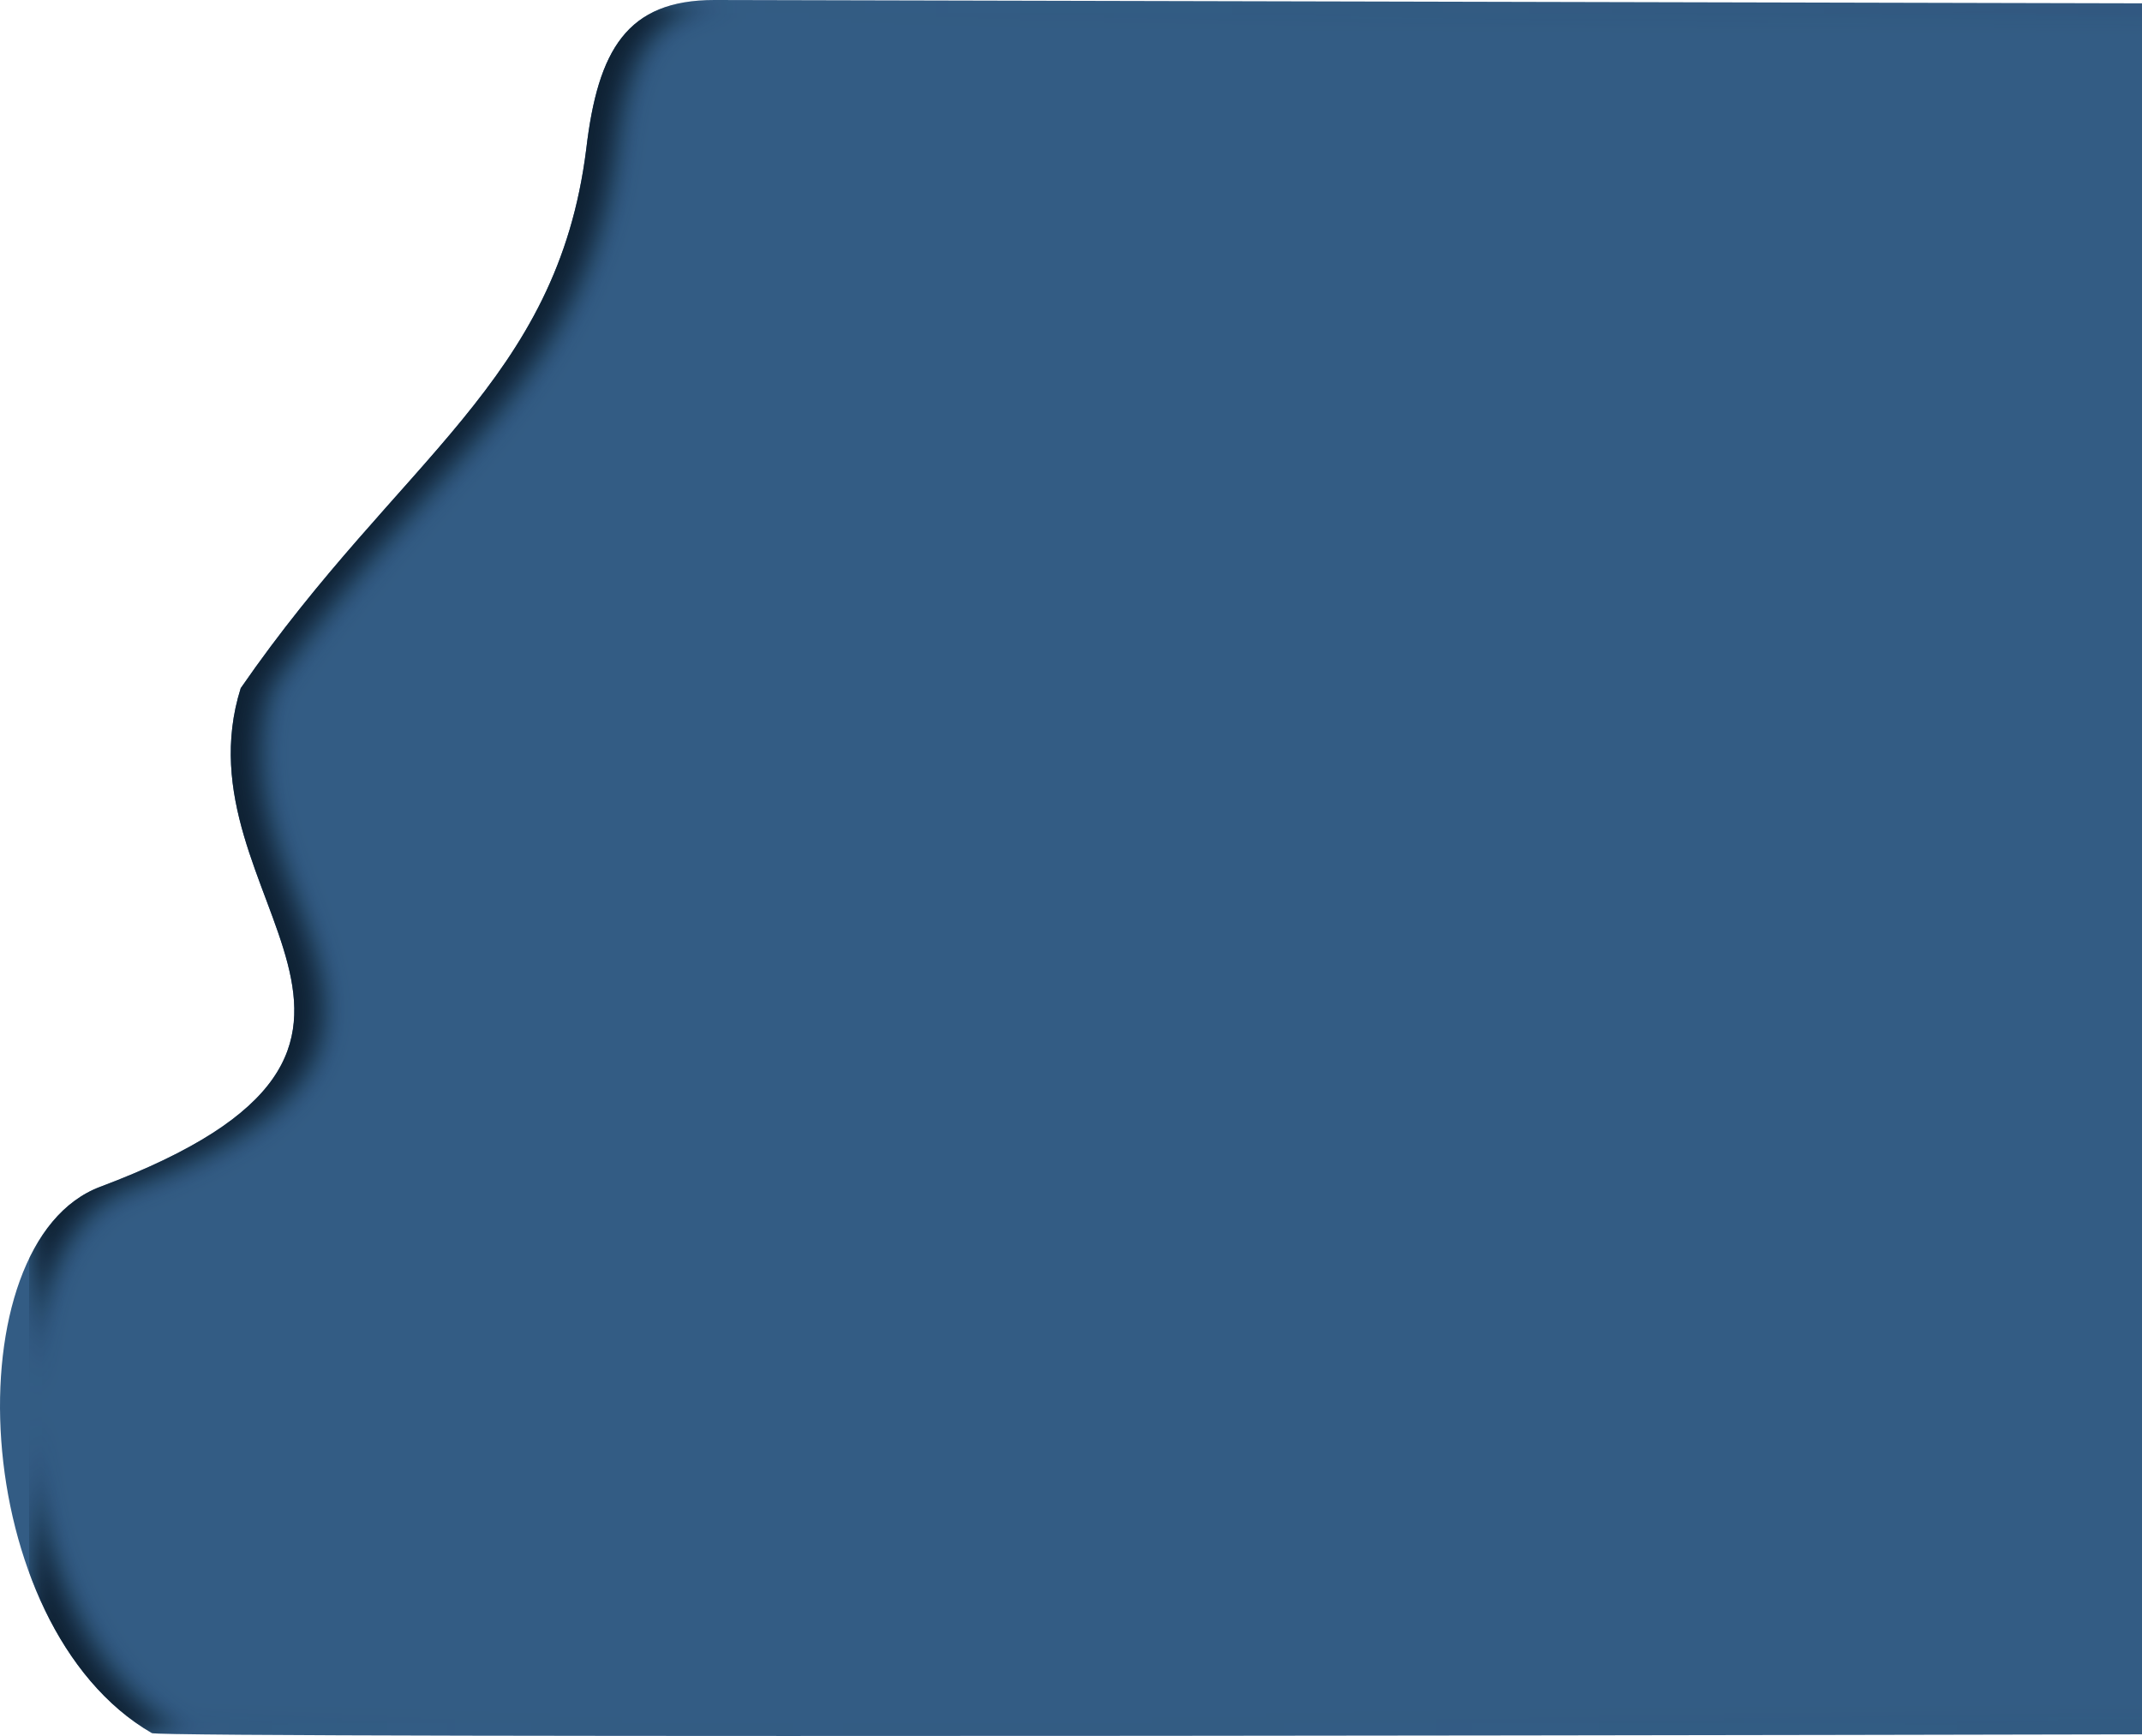
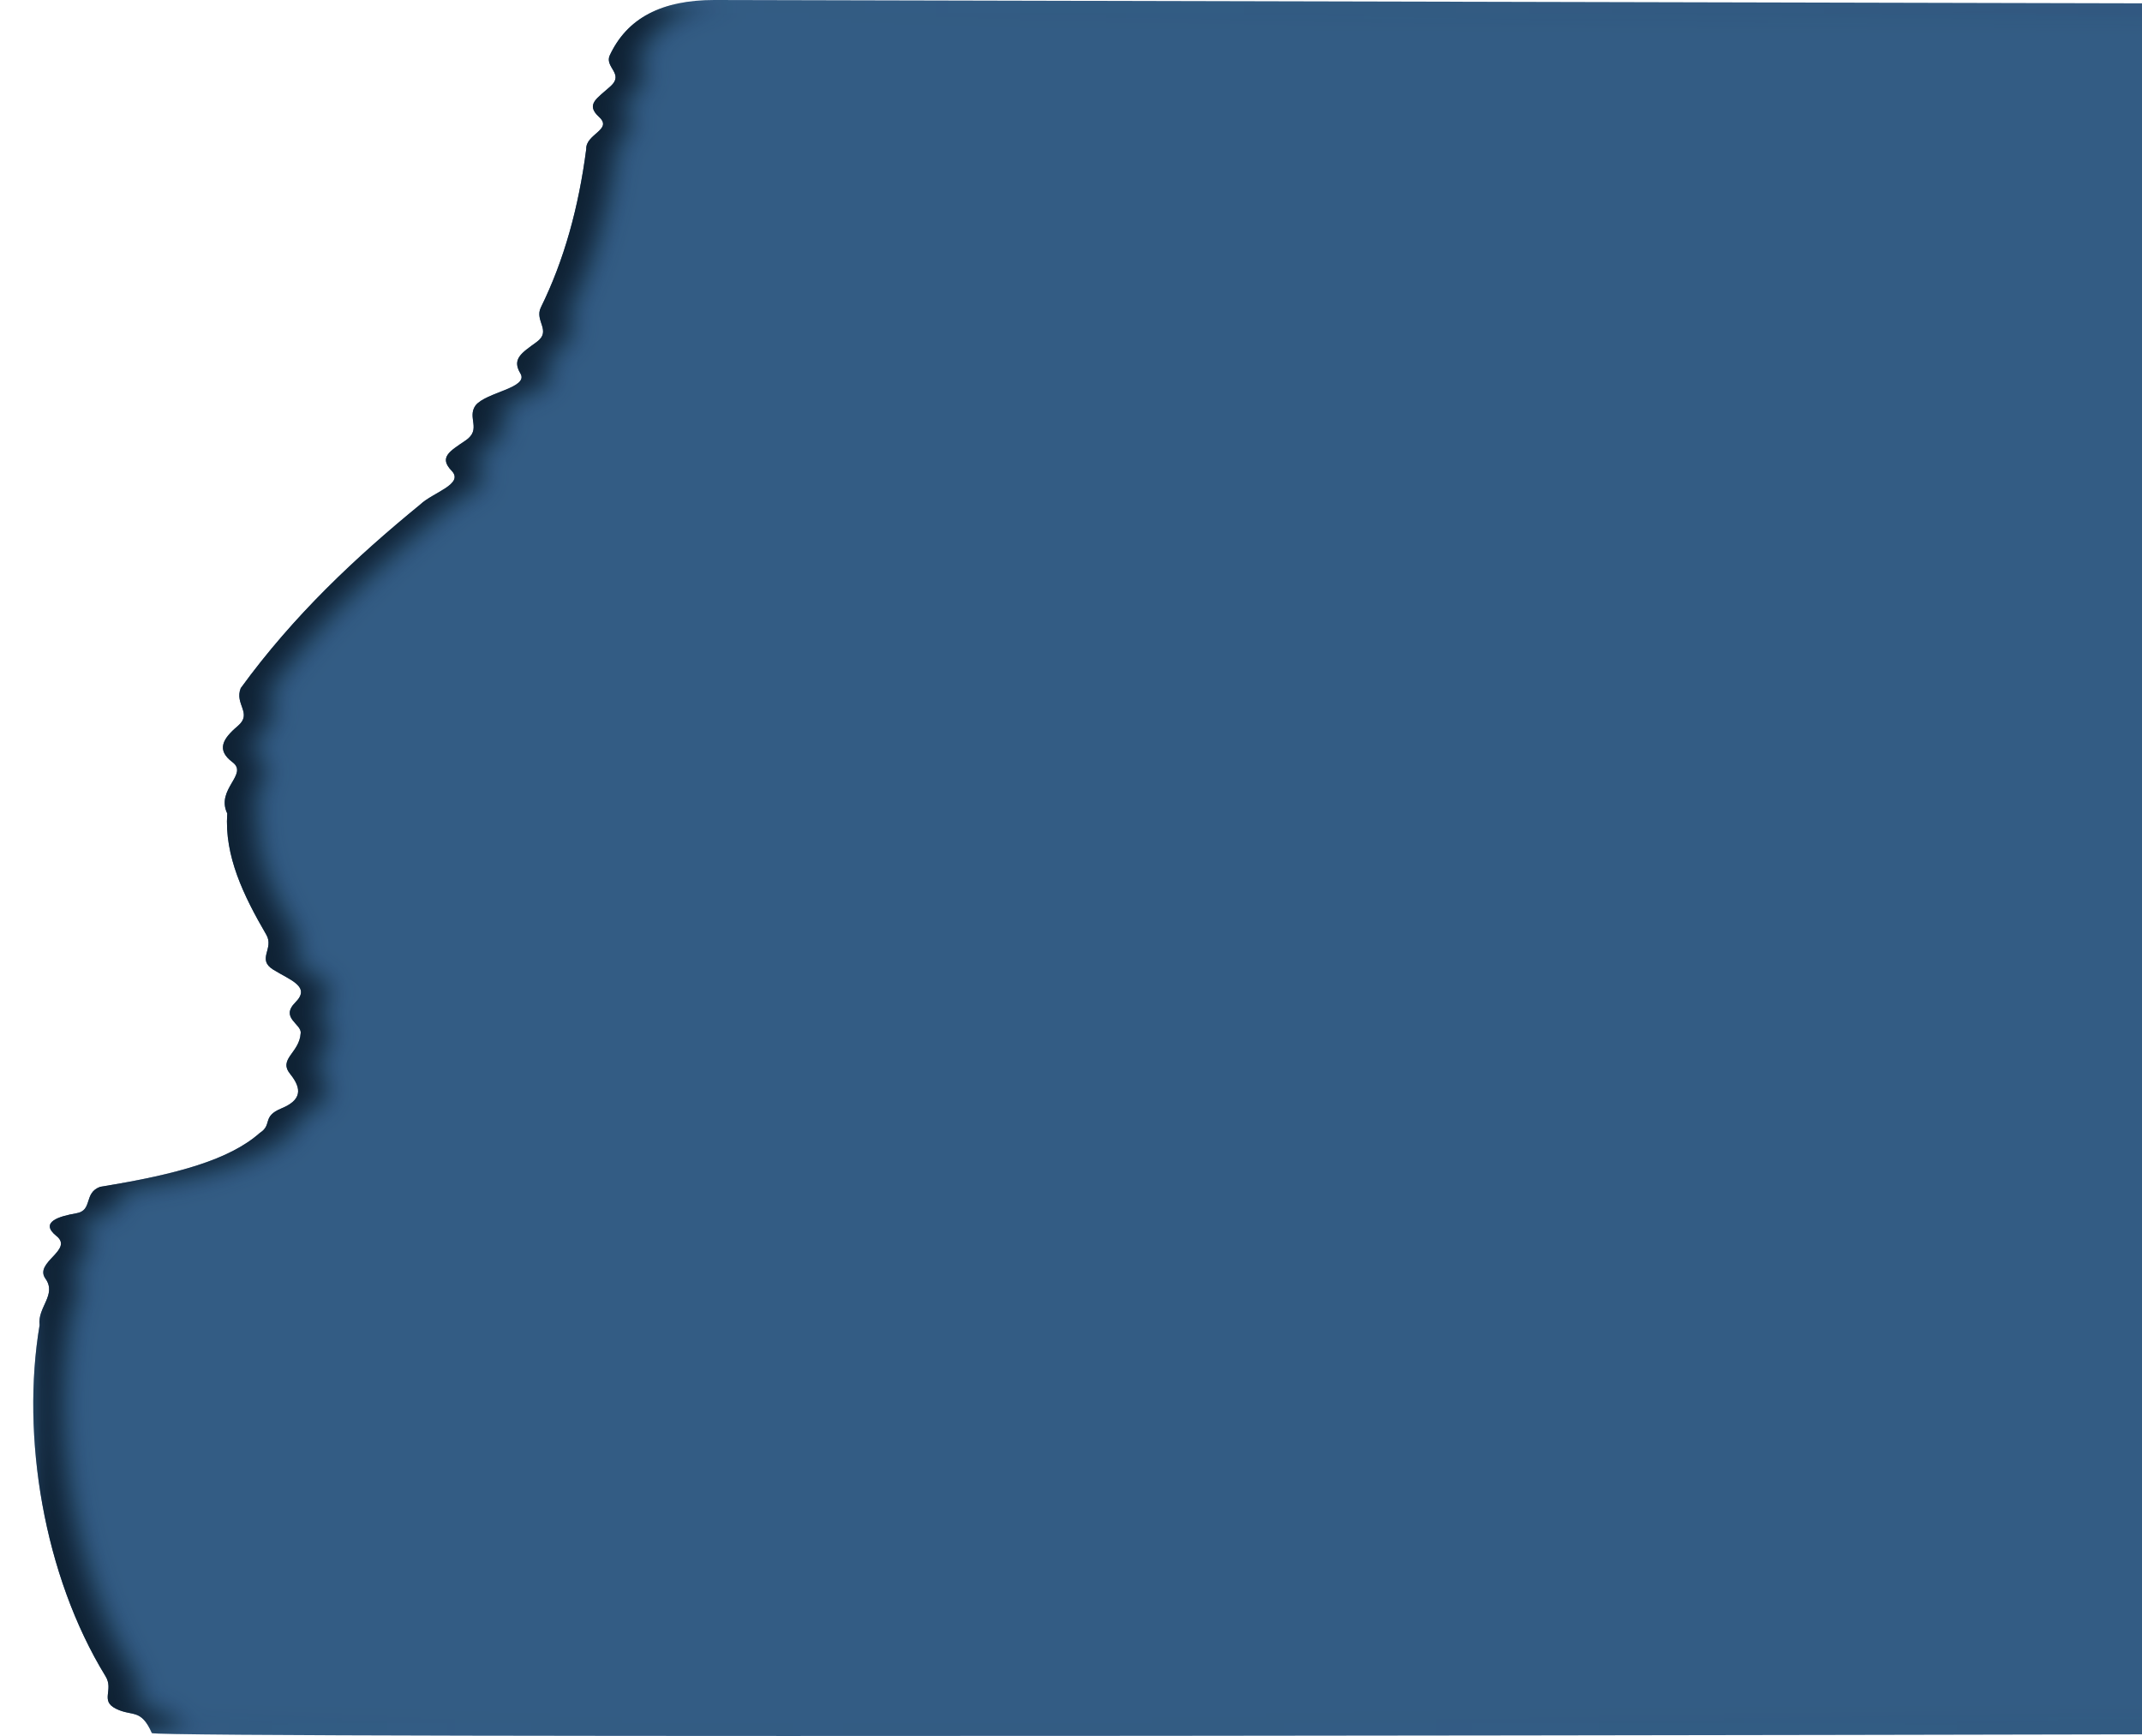
<svg xmlns="http://www.w3.org/2000/svg" width="367.537mm" height="297.849mm" viewBox="0 0 367.537 297.849" preserveAspectRatio="none" version="1.1" id="svg1">
  <defs id="defs1">
    <filter id="inset-left-shadow" x="-0.1" y="-0.05" width="1.2" height="1.1" color-interpolation-filters="sRGB">
      <feFlood flood-color="#081b2b" flood-opacity="0.95" result="shadow-color" />
      <feComposite in="shadow-color" in2="SourceAlpha" operator="out" result="outside" />
      <feGaussianBlur in="outside" stdDeviation="2.2" result="blurred" />
      <feOffset in="blurred" dx="5" dy="0" result="offset" />
      <feComposite in="offset" in2="SourceAlpha" operator="in" result="shadow" />
      <feMerge>
        <feMergeNode in="SourceGraphic" />
        <feMergeNode in="shadow" />
      </feMerge>
    </filter>
  </defs>
  <g id="layer1" transform="translate(-37.40807,0.5697051)">
-     <path style="opacity:0.98;fill:#2f5982;fill-opacity:1;stroke:none;stroke-width:4.618;stroke-miterlimit:0.5;filter:url(#inset-left-shadow)" d="M 160,-0.57 C 145,-0.57 140,8 138,25 C 133,65 106,78 78.714,117.499 c -11.471,36.463 40.979,61.098 -24.105,85.553 -25.399,9.544 -22.85,75.309 8.857,93.73 1.837,0.975 341.479,0.217 341.479,0.217 l 9e-5,-296.998 z" id="path1" />
+     <path style="opacity:0.98;fill:#2f5982;fill-opacity:1;stroke:none;stroke-width:4.618;stroke-miterlimit:0.5;filter:url(#inset-left-shadow)" d="M 160,-0.57 C 151,-0.57 145,2.5 142,9 C 141.2,11 144.5,12.1 142.2,14.2 C 139.9,16.3 137.8,17.3 140.2,19.5 C 142.6,21.7 137.9,22.4 138,25 C 136.7,35 134.2,44.1 130.2,52.2 C 129.1,54.5 132.1,56.2 129.5,58.1 C 126.9,60 125.2,61 126.7,63.5 C 128.2,66 120.8,66.7 119,69 C 117.5,71.1 120.1,73.1 117.3,75 C 114.5,76.9 112.7,77.9 114.9,80.2 C 117.1,82.5 111.7,83.9 109.5,86 C 98.5,95 87.8,105 78.714,117.499 C 77.6,120.3 80.8,121.8 78.2,124 C 75.6,126.2 74.5,128.1 77.3,130.2 C 80.1,132.3 74.4,134.8 76.4,139 C 75.9,146.3 79.2,153.1 83.1,159.8 C 84.5,162.2 81.4,164 84.3,165.8 C 87.2,167.6 90.8,168.7 88.1,171.4 C 85.4,174.1 89.2,175.1 89,176.7 C 88.8,180.1 85.1,181.1 87.2,183.7 C 89.3,186.3 89.1,188.2 85.7,189.6 C 82.3,191 84.2,192.4 82,193.8 C 76.8,198.4 67.9,200.9 54.608,203.052 C 51.7,204.1 53.4,207.1 50.5,207.6 C 47.6,208.1 44.1,209.1 47.1,211.5 C 50.1,213.9 43.2,216 45.2,218.8 C 47.2,221.6 43.8,223.7 44.2,226.8 C 41,245.8 44.9,269.7 55.5,287 C 57,289.4 54.5,291.2 57.3,292.6 C 60.1,294 61.6,292.5 63.466,296.782 C 65.302,297.757 404.945,296.999 404.945,296.999 L 404.945,0.001 Z" id="path1" />
  </g>
</svg>
